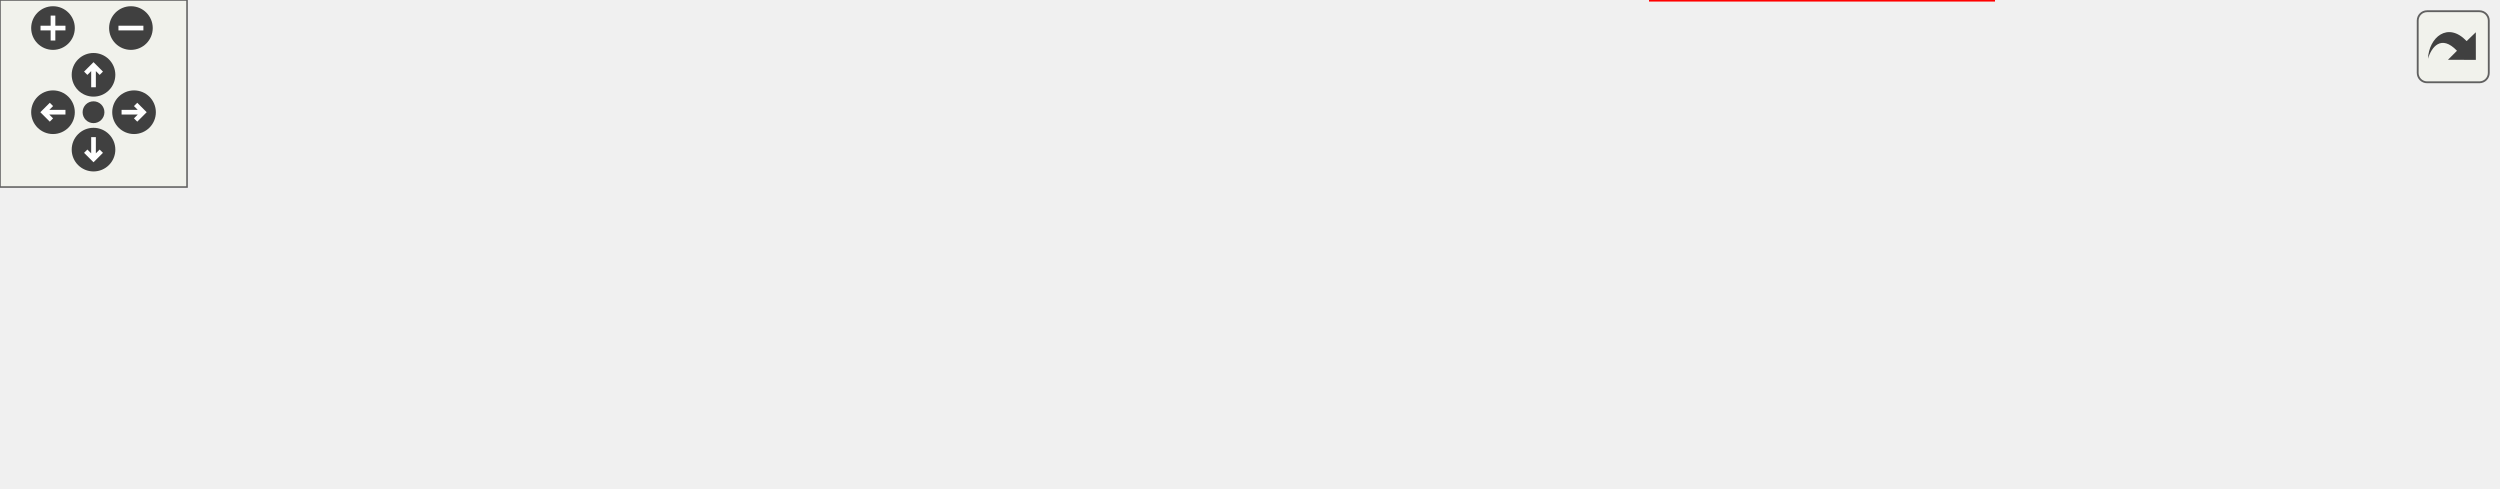
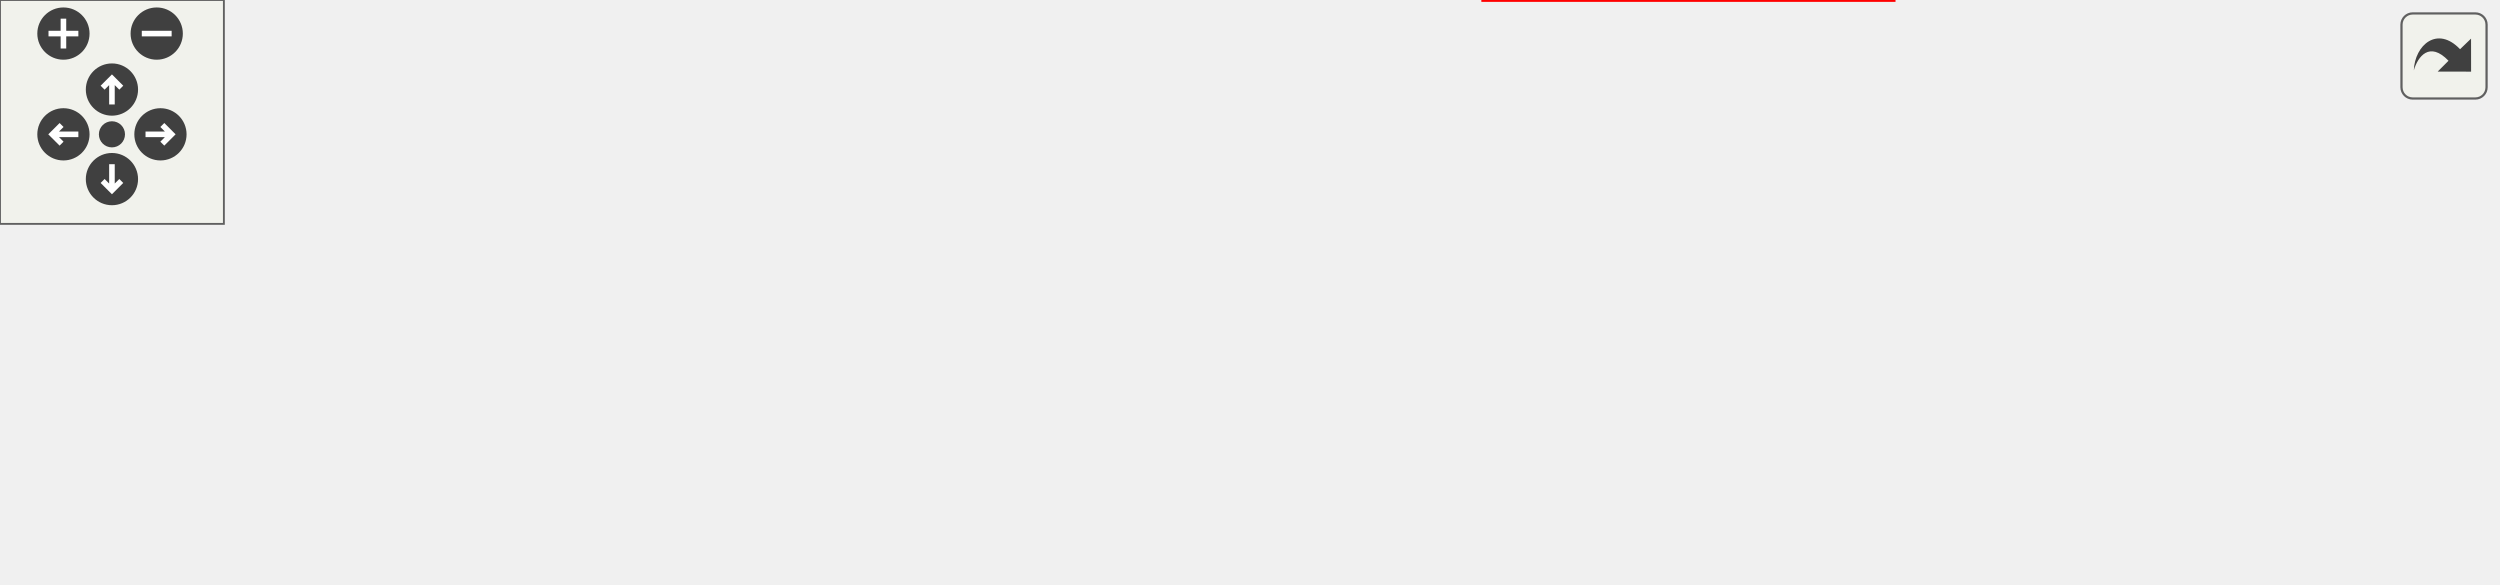
<svg xmlns="http://www.w3.org/2000/svg" xmlns:xlink="http://www.w3.org/1999/xlink" id="main" version="1.1" xml:space="preserve">
  <style type="text/css">
.edge:hover path { stroke: red; }
.edge:hover polygon { stroke: red; fill: red; }
</style>
  <defs>
    <circle id="rim" cx="0" cy="0" r="7" />
    <circle id="rim2" cx="0" cy="0" r="3.5" />
    <g id="zoomPlus">
      <use xlink:href="#rim" fill="#404040">
        <set attributeName="fill" to="#808080" begin="zoomplus.mouseover" end="zoomplus.mouseout" />
      </use>
      <path d="M-4,0h8M0,-4v8" fill="none" stroke="white" stroke-width="1.5" pointer-events="none" />
    </g>
    <g id="zoomMin">
      <use xlink:href="#rim" fill="#404040">
        <set attributeName="fill" to="#808080" begin="zoomminus.mouseover" end="zoomminus.mouseout" />
      </use>
      <path d="M-4,0h8" fill="none" stroke="white" stroke-width="1.5" pointer-events="none" />
    </g>
    <g id="dirArrow">
      <path fill="none" stroke="white" stroke-width="1.5" d="M0,-3.0v7 M-2.5,-0.5L0,-3.0L2.5,-0.5" />
    </g>
    <g id="resetDef">
      <use xlink:href="#rim2" fill="#404040">
        <set attributeName="fill" to="#808080" begin="reset.mouseover" end="reset.mouseout" />
      </use>
    </g>
  </defs>
  <svg id="graph" class="graph">
    <g id="viewport">
      <g id="node1" class="node">
        <g id="a_node1">
          <a xlink:title=" ">
-             <polygon fill="#999999" stroke="#666666" points="389.5,-96 243.5,-96 243.5,-66 389.5,-66 389.5,-96" />
-             <text text-anchor="start" x="251.5" y="-84" font-family="Helvetica,sans-Serif" font-size="10.00">src/core/implementation</text>
-             <text text-anchor="middle" x="316.5" y="-73" font-family="Helvetica,sans-Serif" font-size="10.00">/video_media_information.cpp</text>
+             <polygon fill="#999999" stroke="#666666" points="354.5,-96 208.5,-96 208.5,-66 354.5,-66 354.5,-96" />
+             <text text-anchor="start" x="216.5" y="-84" font-family="Helvetica,sans-Serif" font-size="10.00">src/core/implementation</text>
+             <text text-anchor="middle" x="281.5" y="-73" font-family="Helvetica,sans-Serif" font-size="10.00">/video_media_information.cpp</text>
          </a>
        </g>
      </g>
      <g id="node2" class="node">
        <g id="a_node2">
          <a xlink:title=" ">
            <polygon fill="#e0e0e0" stroke="#999999" points="49,-24.5 0,-24.5 0,-5.5 49,-5.5 49,-24.5" />
            <text text-anchor="middle" x="24.5" y="-12.5" font-family="Helvetica,sans-Serif" font-size="10.00">cassert</text>
          </a>
        </g>
      </g>
      <g id="edge1" class="edge">
-         <path fill="none" stroke="#63b8ff" d="M243.21,-70.07C190.79,-61.95 118.94,-48.73 57.5,-30 56.51,-29.7 55.51,-29.38 54.5,-29.04" />
-         <polygon fill="#63b8ff" stroke="#63b8ff" points="55.8,-25.79 45.21,-25.52 53.32,-32.33 55.8,-25.79" />
+         <path fill="none" stroke="#63b8ff" d="M208.11,-66.81C164.21,-58.12 107.6,-45.49 58.5,-30 57.34,-29.64 56.17,-29.25 54.99,-28.84" />
+         <polygon fill="#63b8ff" stroke="#63b8ff" points="56.44,-25.65 45.84,-25.4 53.97,-32.2 56.44,-25.65" />
      </g>
      <g id="node3" class="node">
        <g id="a_node3">
          <a xlink:title=" ">
-             <polygon fill="#e0e0e0" stroke="#999999" points="122,-24.5 67,-24.5 67,-5.5 122,-5.5 122,-24.5" />
-             <text text-anchor="middle" x="94.5" y="-12.5" font-family="Helvetica,sans-Serif" font-size="10.00">QVariant</text>
+             <polygon fill="#e0e0e0" stroke="#999999" points="173.5,-24.5 67.5,-24.5 67.5,-5.5 173.5,-5.5 173.5,-24.5" />
+             <text text-anchor="middle" x="120.5" y="-12.5" font-family="Helvetica,sans-Serif" font-size="10.00">opencv2/opencv.hpp</text>
          </a>
        </g>
      </g>
      <g id="edge2" class="edge">
-         <path fill="none" stroke="#63b8ff" d="M256.12,-65.53C219.49,-56.32 171.97,-43.59 130.5,-30 129.35,-29.62 128.19,-29.23 127.02,-28.83" />
-         <polygon fill="#63b8ff" stroke="#63b8ff" points="128.46,-25.63 117.87,-25.49 126.06,-32.21 128.46,-25.63" />
+         <path fill="none" stroke="#63b8ff" d="M245.37,-65.64C217.83,-54.69 180.21,-39.73 153.48,-29.11" />
+         <polygon fill="#63b8ff" stroke="#63b8ff" points="155.1,-25.99 144.51,-25.54 152.51,-32.49 155.1,-25.99" />
      </g>
      <g id="node4" class="node">
        <g id="a_node4">
-           <a xlink:title=" ">
-             <polygon fill="#e0e0e0" stroke="#999999" points="217,-24.5 140,-24.5 140,-5.5 217,-5.5 217,-24.5" />
-             <text text-anchor="middle" x="178.5" y="-12.5" font-family="Helvetica,sans-Serif" font-size="10.00">QMediaPlayer</text>
+           <a xlink:href="../../d3/dad/constants_8hpp.html" target="_top" xlink:title=" ">
+             <polygon fill="#fff0f0" stroke="red" points="269,-24.5 192,-24.5 192,-5.5 269,-5.5 269,-24.5" />
+             <text text-anchor="middle" x="230.5" y="-12.5" font-family="Helvetica,sans-Serif" font-size="10.00">constants.hpp</text>
          </a>
        </g>
      </g>
      <g id="edge3" class="edge">
-         <path fill="none" stroke="#63b8ff" d="M285.53,-65.64C262.45,-54.93 231.11,-40.4 208.31,-29.82" />
-         <polygon fill="#63b8ff" stroke="#63b8ff" points="209.79,-26.65 199.25,-25.62 206.85,-33.01 209.79,-26.65" />
+         <path fill="none" stroke="#63b8ff" d="M270.18,-65.8C262.62,-56.31 252.62,-43.76 244.55,-33.63" />
+         <polygon fill="#63b8ff" stroke="#63b8ff" points="247.46,-31.67 238.49,-26.03 241.99,-36.03 247.46,-31.67" />
      </g>
      <g id="node5" class="node">
        <g id="a_node5">
-           <a xlink:title=" ">
-             <polygon fill="#e0e0e0" stroke="#999999" points="306,-24.5 235,-24.5 235,-5.5 306,-5.5 306,-24.5" />
-             <text text-anchor="middle" x="270.5" y="-12.5" font-family="Helvetica,sans-Serif" font-size="10.00">QEventLoop</text>
+           <a xlink:href="../../df/dfe/iconfiguration_8hpp.html" target="_top" xlink:title=" ">
+             <polygon fill="#fff0f0" stroke="red" points="379.5,-24.5 287.5,-24.5 287.5,-5.5 379.5,-5.5 379.5,-24.5" />
+             <text text-anchor="middle" x="333.5" y="-12.5" font-family="Helvetica,sans-Serif" font-size="10.00">iconfiguration.hpp</text>
          </a>
        </g>
      </g>
      <g id="edge4" class="edge">
-         <path fill="none" stroke="#63b8ff" d="M306.29,-65.8C299.54,-56.41 290.64,-44.02 283.4,-33.95" />
-         <polygon fill="#63b8ff" stroke="#63b8ff" points="286.42,-32.15 277.74,-26.07 280.73,-36.24 286.42,-32.15" />
+         <path fill="none" stroke="#63b8ff" d="M293.04,-65.8C300.75,-56.31 310.95,-43.76 319.17,-33.63" />
+         <polygon fill="#63b8ff" stroke="#63b8ff" points="321.77,-35.99 325.36,-26.02 316.34,-31.57 321.77,-35.99" />
      </g>
      <g id="node6" class="node">
        <g id="a_node6">
-           <a xlink:href="../../d3/dad/constants_8hpp.html" target="_top" xlink:title=" ">
-             <polygon fill="#fff0f0" stroke="red" points="401,-24.5 324,-24.5 324,-5.5 401,-5.5 401,-24.5" />
-             <text text-anchor="middle" x="362.5" y="-12.5" font-family="Helvetica,sans-Serif" font-size="10.00">constants.hpp</text>
+           <a xlink:href="../../db/d02/exiftool__video__details__reader_8hpp.html" target="_top" xlink:title=" ">
+             <polygon fill="#fff0f0" stroke="red" points="507.5,-30 397.5,-30 397.5,0 507.5,0 507.5,-30" />
+             <text text-anchor="start" x="405.5" y="-18" font-family="Helvetica,sans-Serif" font-size="10.00">exiftool_video_details</text>
+             <text text-anchor="middle" x="452.5" y="-7" font-family="Helvetica,sans-Serif" font-size="10.00">_reader.hpp</text>
          </a>
        </g>
      </g>
      <g id="edge5" class="edge">
-         <path fill="none" stroke="#63b8ff" d="M326.71,-65.8C333.46,-56.41 342.36,-44.02 349.6,-33.95" />
-         <polygon fill="#63b8ff" stroke="#63b8ff" points="352.27,-36.24 355.26,-26.07 346.58,-32.15 352.27,-36.24" />
+         <path fill="none" stroke="#63b8ff" d="M319.88,-65.64C344.54,-56.41 376.82,-44.33 403.35,-34.39" />
+         <polygon fill="#63b8ff" stroke="#63b8ff" points="404.4,-37.74 412.54,-30.96 401.95,-31.18 404.4,-37.74" />
      </g>
      <g id="node7" class="node">
        <g id="a_node7">
-           <a xlink:href="../../df/dfe/iconfiguration_8hpp.html" target="_top" xlink:title=" ">
-             <polygon fill="#fff0f0" stroke="red" points="511.5,-24.5 419.5,-24.5 419.5,-5.5 511.5,-5.5 511.5,-24.5" />
-             <text text-anchor="middle" x="465.5" y="-12.5" font-family="Helvetica,sans-Serif" font-size="10.00">iconfiguration.hpp</text>
+           <a xlink:href="../../db/d7d/video__media__information_8hpp.html" target="_top" xlink:title=" ">
+             <polygon fill="#fff0f0" stroke="red" points="669,-24.5 526,-24.5 526,-5.5 669,-5.5 669,-24.5" />
+             <text text-anchor="middle" x="597.5" y="-12.5" font-family="Helvetica,sans-Serif" font-size="10.00">video_media_information.hpp</text>
          </a>
        </g>
      </g>
      <g id="edge6" class="edge">
-         <path fill="none" stroke="#63b8ff" d="M349.94,-65.64C375.2,-54.79 409.62,-40 434.32,-29.39" />
-         <polygon fill="#63b8ff" stroke="#63b8ff" points="435.38,-32.75 443.19,-25.58 432.62,-26.31 435.38,-32.75" />
-       </g>
-       <g id="node8" class="node">
-         <g id="a_node8">
-           <a xlink:href="../../db/d02/exiftool__video__details__reader_8hpp.html" target="_top" xlink:title=" ">
-             <polygon fill="#fff0f0" stroke="red" points="639.5,-30 529.5,-30 529.5,0 639.5,0 639.5,-30" />
-             <text text-anchor="start" x="537.5" y="-18" font-family="Helvetica,sans-Serif" font-size="10.00">exiftool_video_details</text>
-             <text text-anchor="middle" x="584.5" y="-7" font-family="Helvetica,sans-Serif" font-size="10.00">_reader.hpp</text>
-           </a>
-         </g>
-       </g>
-       <g id="edge7" class="edge">
-         <path fill="none" stroke="#63b8ff" d="M376.98,-65.56C419.02,-55.52 475.04,-42.14 518.28,-31.81" />
-         <polygon fill="#63b8ff" stroke="#63b8ff" points="518.87,-35.27 527.79,-29.54 517.25,-28.46 518.87,-35.27" />
-       </g>
-       <g id="node9" class="node">
-         <g id="a_node9">
-           <a xlink:href="../../db/d7d/video__media__information_8hpp.html" target="_top" xlink:title=" ">
-             <polygon fill="#fff0f0" stroke="red" points="801,-24.5 658,-24.5 658,-5.5 801,-5.5 801,-24.5" />
-             <text text-anchor="middle" x="729.5" y="-12.5" font-family="Helvetica,sans-Serif" font-size="10.00">video_media_information.hpp</text>
-           </a>
-         </g>
-       </g>
-       <g id="edge8" class="edge">
-         <path fill="none" stroke="#63b8ff" d="M389.76,-69.43C457.08,-59.61 559.6,-44.38 648.5,-30 654.58,-29.02 660.9,-27.97 667.22,-26.9" />
-         <polygon fill="#63b8ff" stroke="#63b8ff" points="667.78,-30.36 677.05,-25.23 666.6,-23.46 667.78,-30.36" />
+         <path fill="none" stroke="#63b8ff" d="M352.81,-65.56C410.13,-53.95 489.5,-37.87 542.12,-27.22" />
+         <polygon fill="#63b8ff" stroke="#63b8ff" points="542.66,-30.68 551.76,-25.26 541.27,-23.82 542.66,-30.68" />
      </g>
    </g>
  </svg>
  <g id="navigator" transform="translate(0 0)" fill="#404254">
    <rect fill="#f2f5e9" fill-opacity="0.5" stroke="#606060" stroke-width=".5" x="0" y="0" width="60" height="60" />
    <use id="zoomplus" xlink:href="#zoomPlus" x="17" y="9" />
    <use id="zoomminus" xlink:href="#zoomMin" x="42" y="9" />
    <use id="reset" xlink:href="#resetDef" x="30" y="36" />
    <g id="arrowUp" xlink:href="#dirArrow" transform="translate(30 24)">
      <use xlink:href="#rim" fill="#404040">
        <set attributeName="fill" to="#808080" begin="arrowUp.mouseover" end="arrowUp.mouseout" />
      </use>
      <path fill="none" stroke="white" stroke-width="1.5" d="M0,-3.0v7 M-2.5,-0.5L0,-3.0L2.5,-0.5" />
    </g>
    <g id="arrowRight" xlink:href="#dirArrow" transform="rotate(90) translate(36 -43)">
      <use xlink:href="#rim" fill="#404040">
        <set attributeName="fill" to="#808080" begin="arrowRight.mouseover" end="arrowRight.mouseout" />
      </use>
      <path fill="none" stroke="white" stroke-width="1.5" d="M0,-3.0v7 M-2.5,-0.5L0,-3.0L2.5,-0.5" />
    </g>
    <g id="arrowDown" xlink:href="#dirArrow" transform="rotate(180) translate(-30 -48)">
      <use xlink:href="#rim" fill="#404040">
        <set attributeName="fill" to="#808080" begin="arrowDown.mouseover" end="arrowDown.mouseout" />
      </use>
      <path fill="none" stroke="white" stroke-width="1.5" d="M0,-3.0v7 M-2.5,-0.5L0,-3.0L2.5,-0.5" />
    </g>
    <g id="arrowLeft" xlink:href="#dirArrow" transform="rotate(270) translate(-36 17)">
      <use xlink:href="#rim" fill="#404040">
        <set attributeName="fill" to="#808080" begin="arrowLeft.mouseover" end="arrowLeft.mouseout" />
      </use>
      <path fill="none" stroke="white" stroke-width="1.5" d="M0,-3.0v7 M-2.5,-0.5L0,-3.0L2.5,-0.5" />
    </g>
  </g>
  <svg viewBox="0 0 15 15" width="100%" height="30px" preserveAspectRatio="xMaxYMin meet">
    <g id="arrow_out" transform="scale(0.3 0.3)">
      <a xlink:href="video__media__information_8cpp__incl_org.svg" target="_base">
        <rect id="button" ry="5" rx="5" y="6" x="6" height="38" width="38" fill="#f2f5e9" fill-opacity="0.5" stroke="#606060" stroke-width="1.0" />
        <path id="arrow" d="M 11.5,31.437 C 11.94,20.098 22.043,11.323 32.159,21.979 L 37.069,17.246 C 37.069,17.246 37.088,32 37.088,32 L 22.16,31.978 C 22.16,31.978 26.998,27.14 26.998,27.14 C 18.529,18.264 13.292,25.23 11.5,31.437 z" style="fill:#404040;" />
      </a>
    </g>
  </svg>
</svg>
